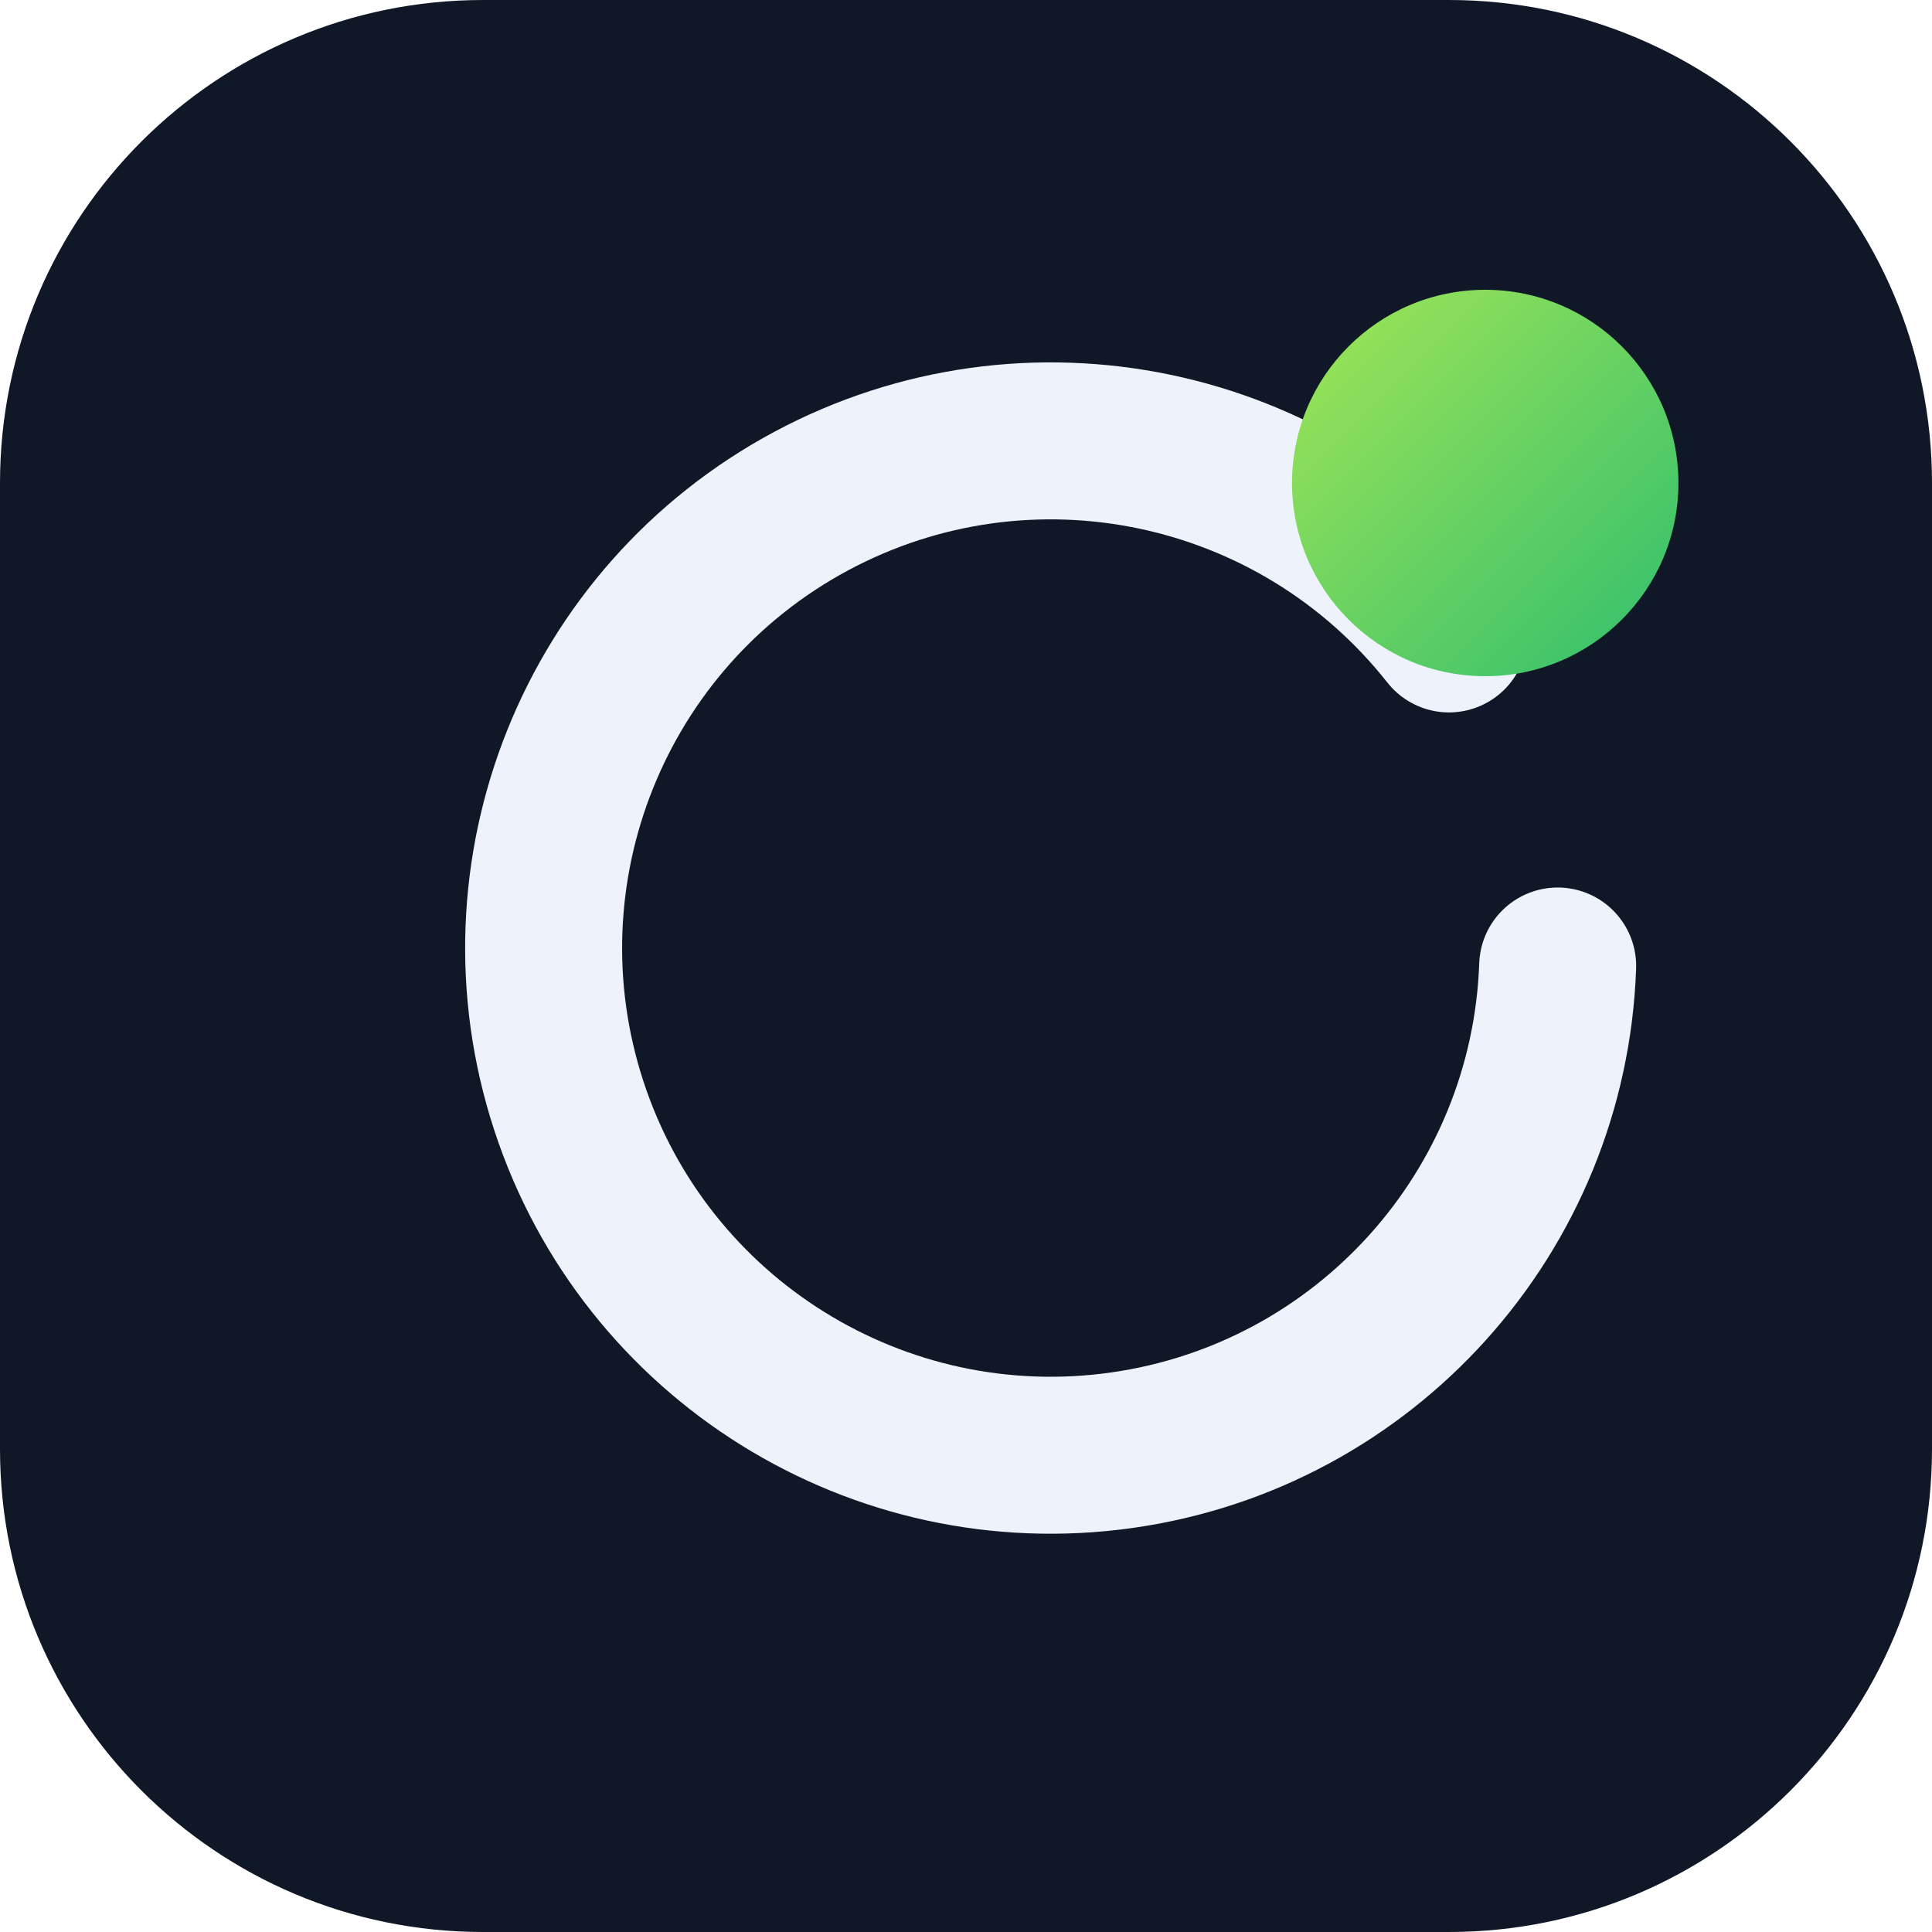
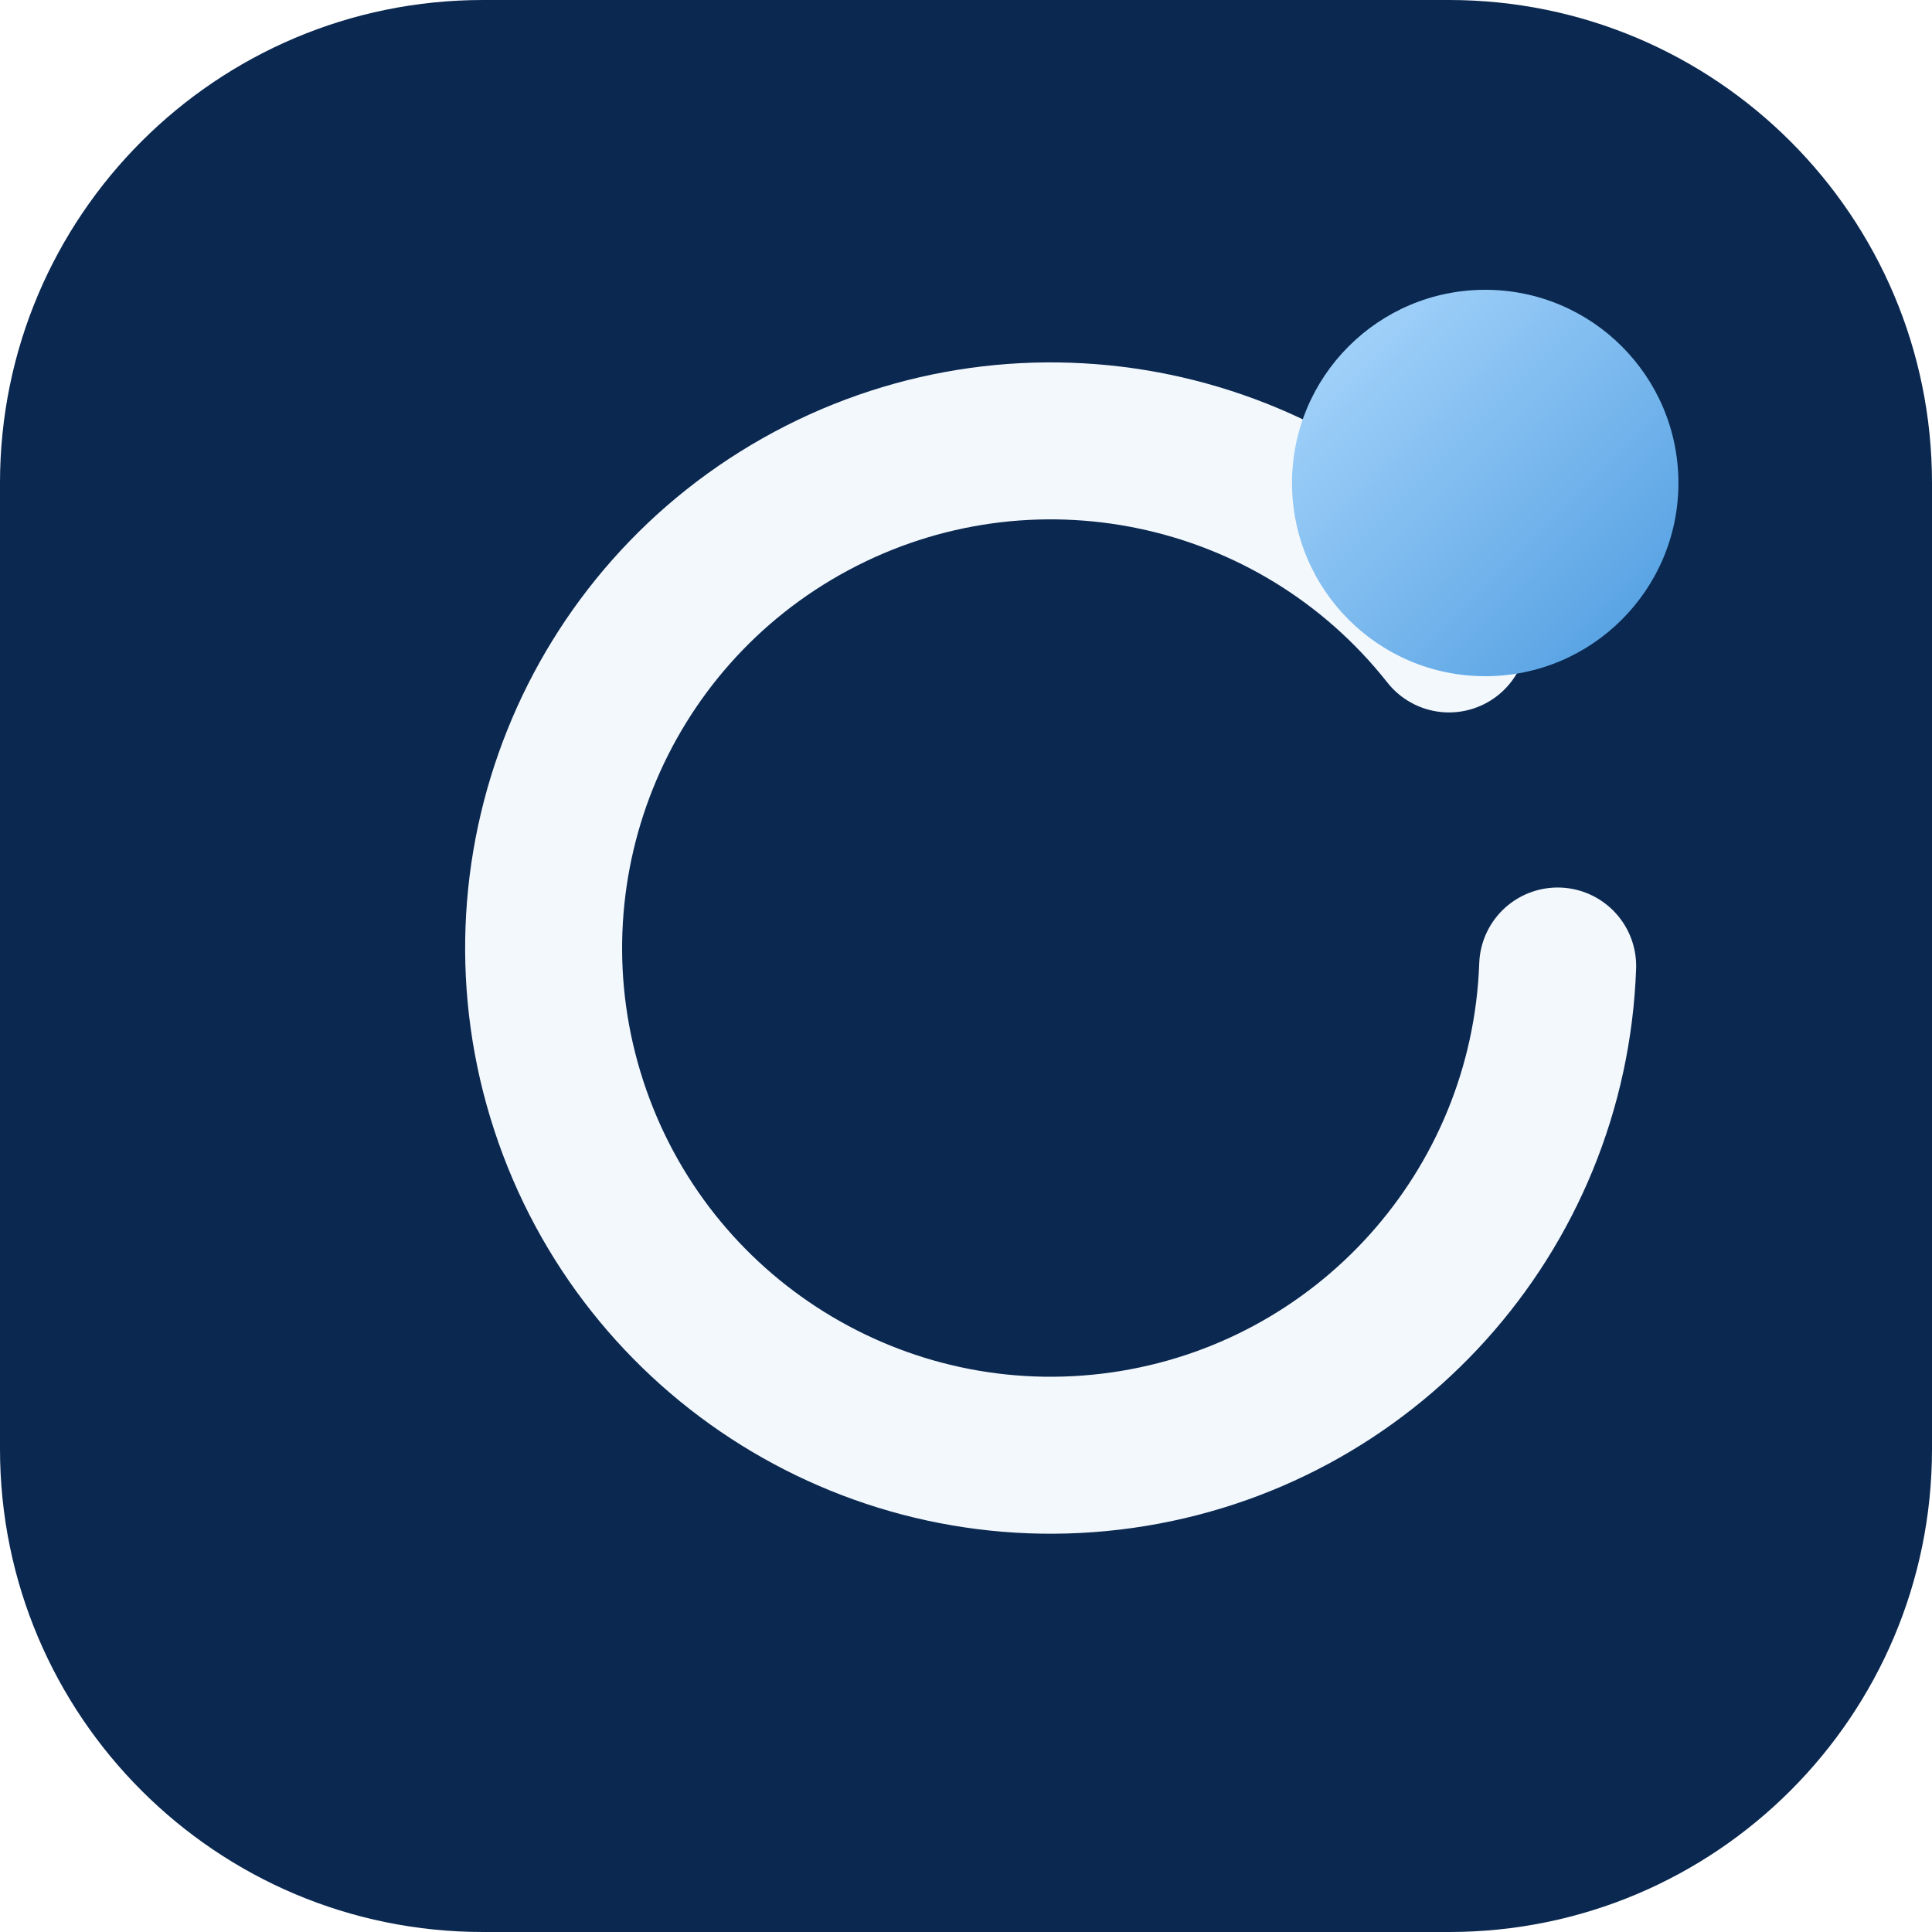
<svg xmlns="http://www.w3.org/2000/svg" width="32" height="32" viewBox="0 0 32 32">
-   <rect width="32" height="32" rx="8" fill="#101828" />
+   <rect width="32" height="32" rx="8" fill="#0a2850" />
  <defs>
    <linearGradient id="b" x1="0" y1="0" x2="1" y2="1">
-       <stop offset="0" stop-color="#a3e655" />
-       <stop offset="1" stop-color="#2fbe6e" />
+       <stop offset="0" stop-color="#add9fd" />
+       <stop offset="1" stop-color="#4c9be0" />
    </linearGradient>
  </defs>
-   <path d="M 24 10.5 A 8.4 8.4 0 1 0 25.8 16" stroke="#edf2fb" stroke-width="2.6" stroke-linecap="round" fill="none" />
+   <path d="M 24 10.5 A 8.4 8.4 0 1 0 25.8 16" stroke="#f3f8fc" stroke-width="2.6" stroke-linecap="round" fill="none" />
  <circle cx="24.6" cy="8" r="3.2" fill="url(#b)" />
</svg>
